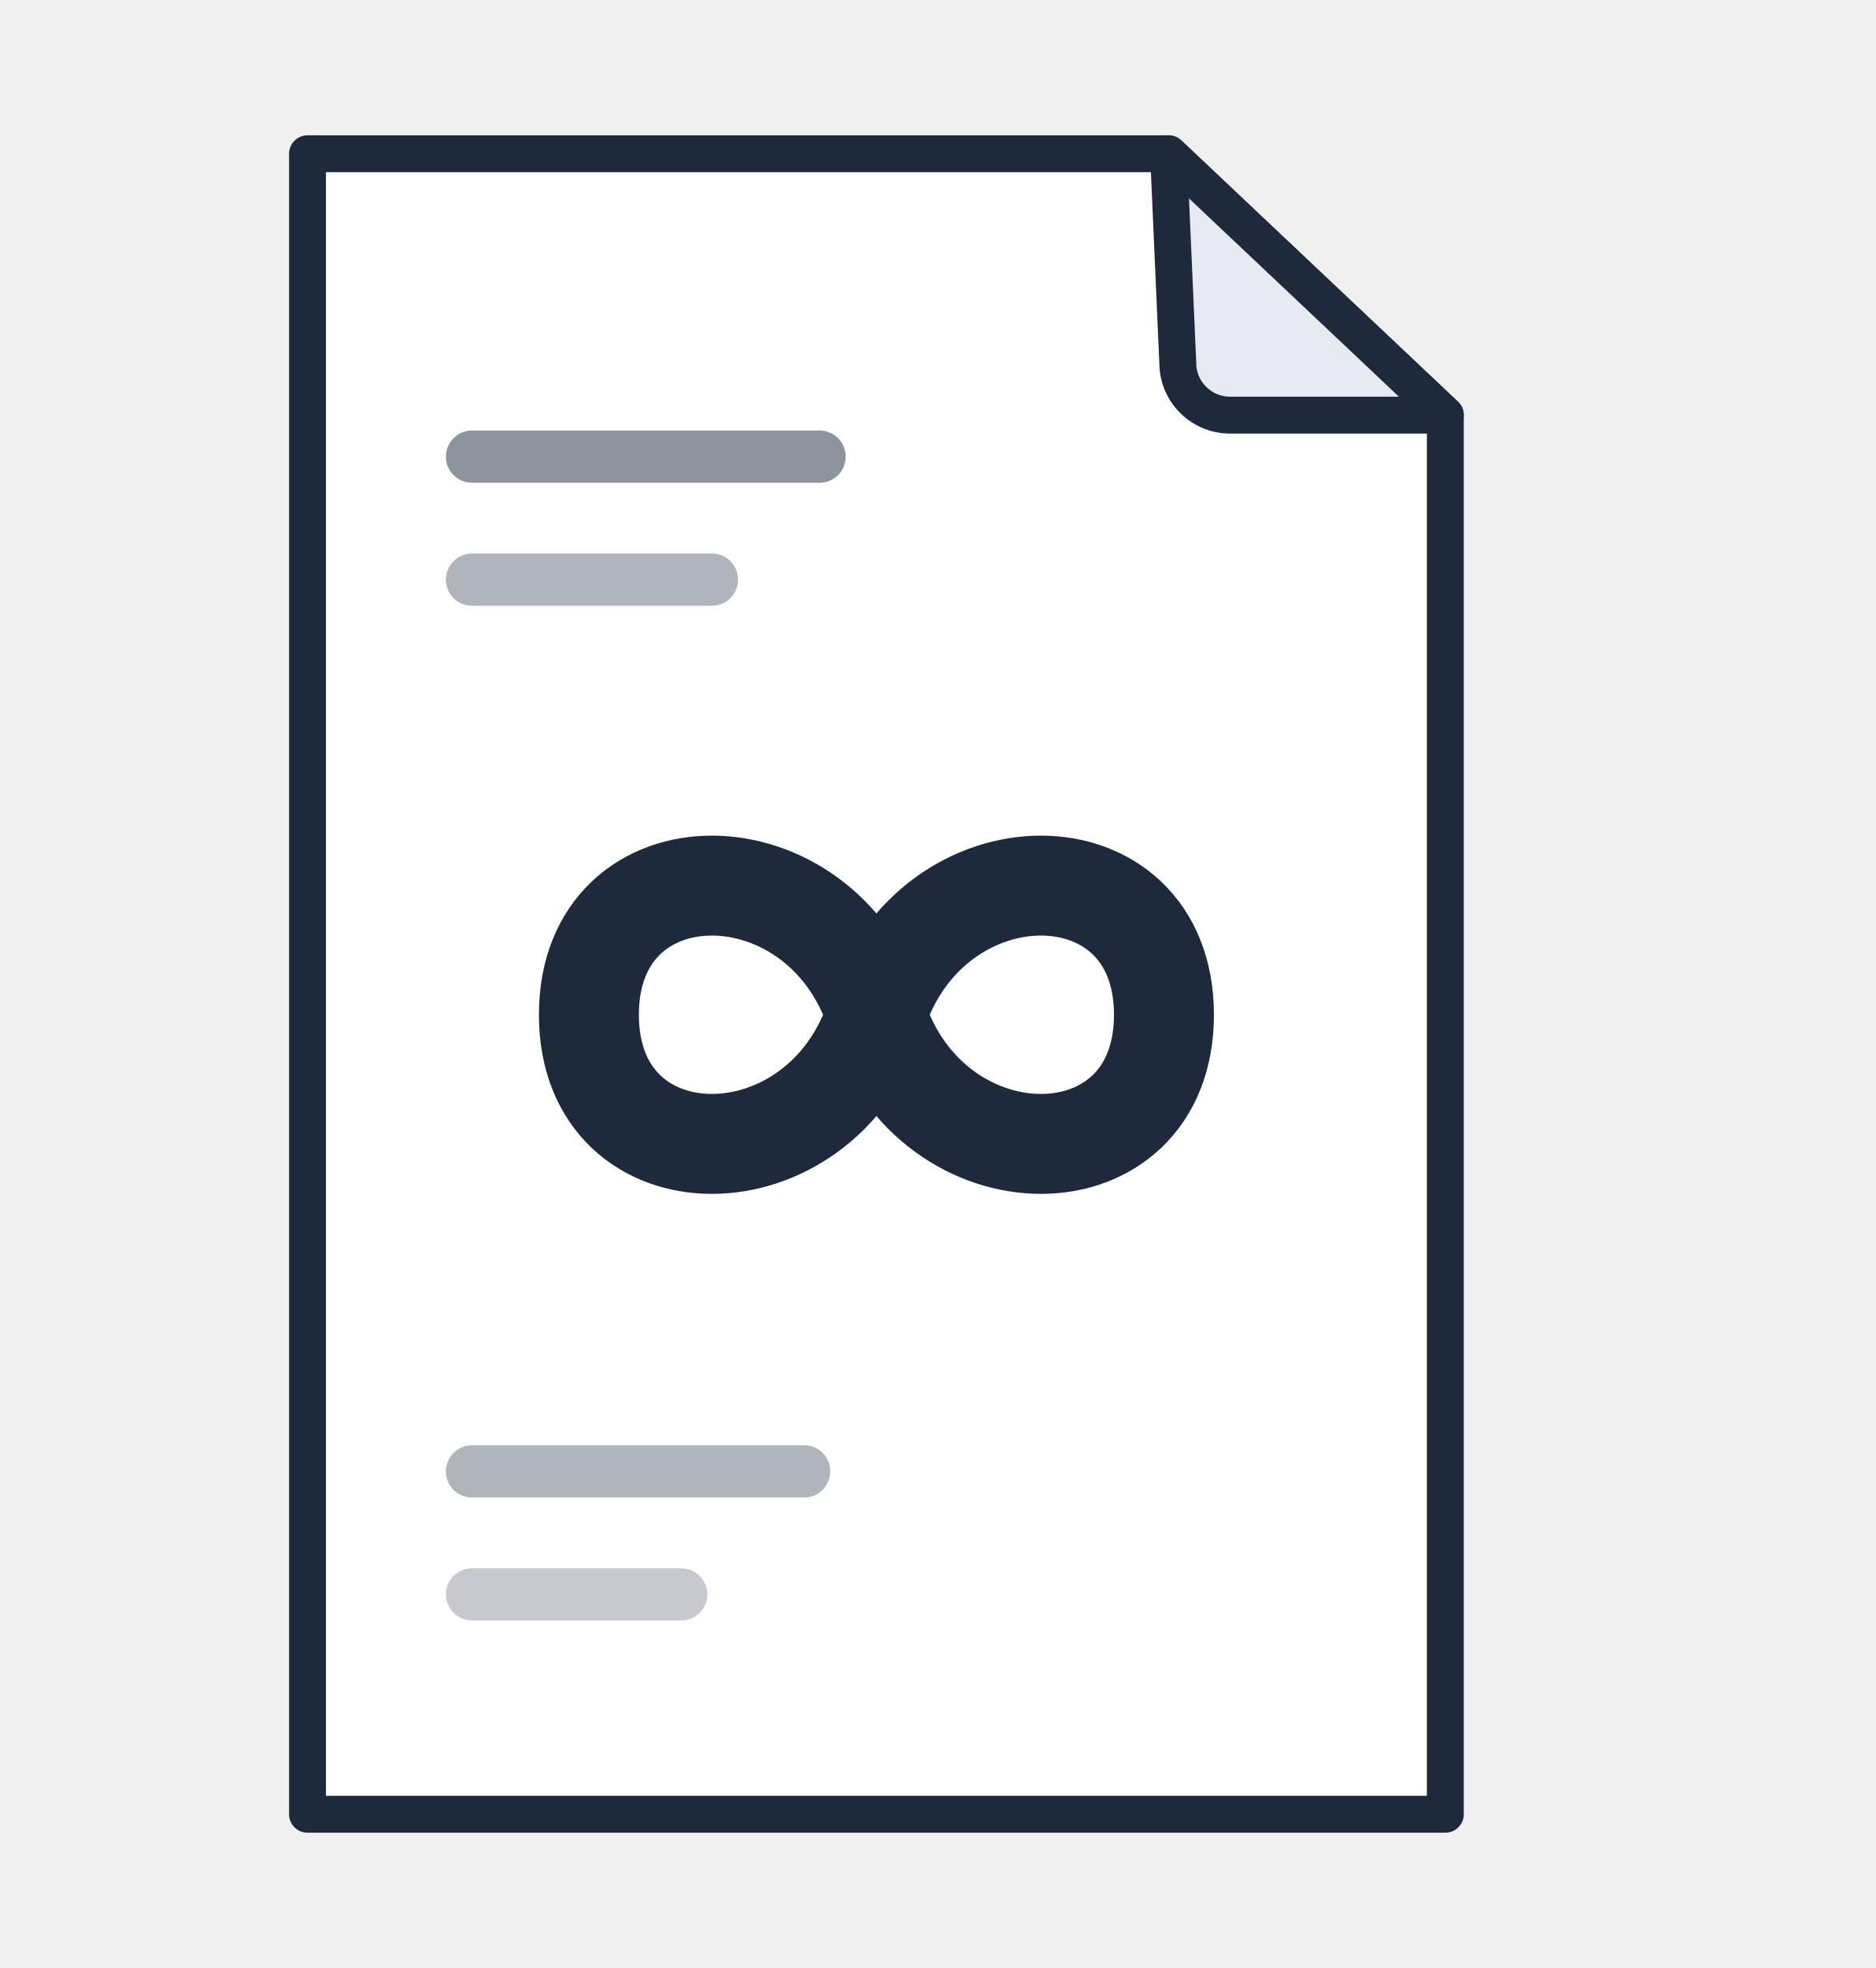
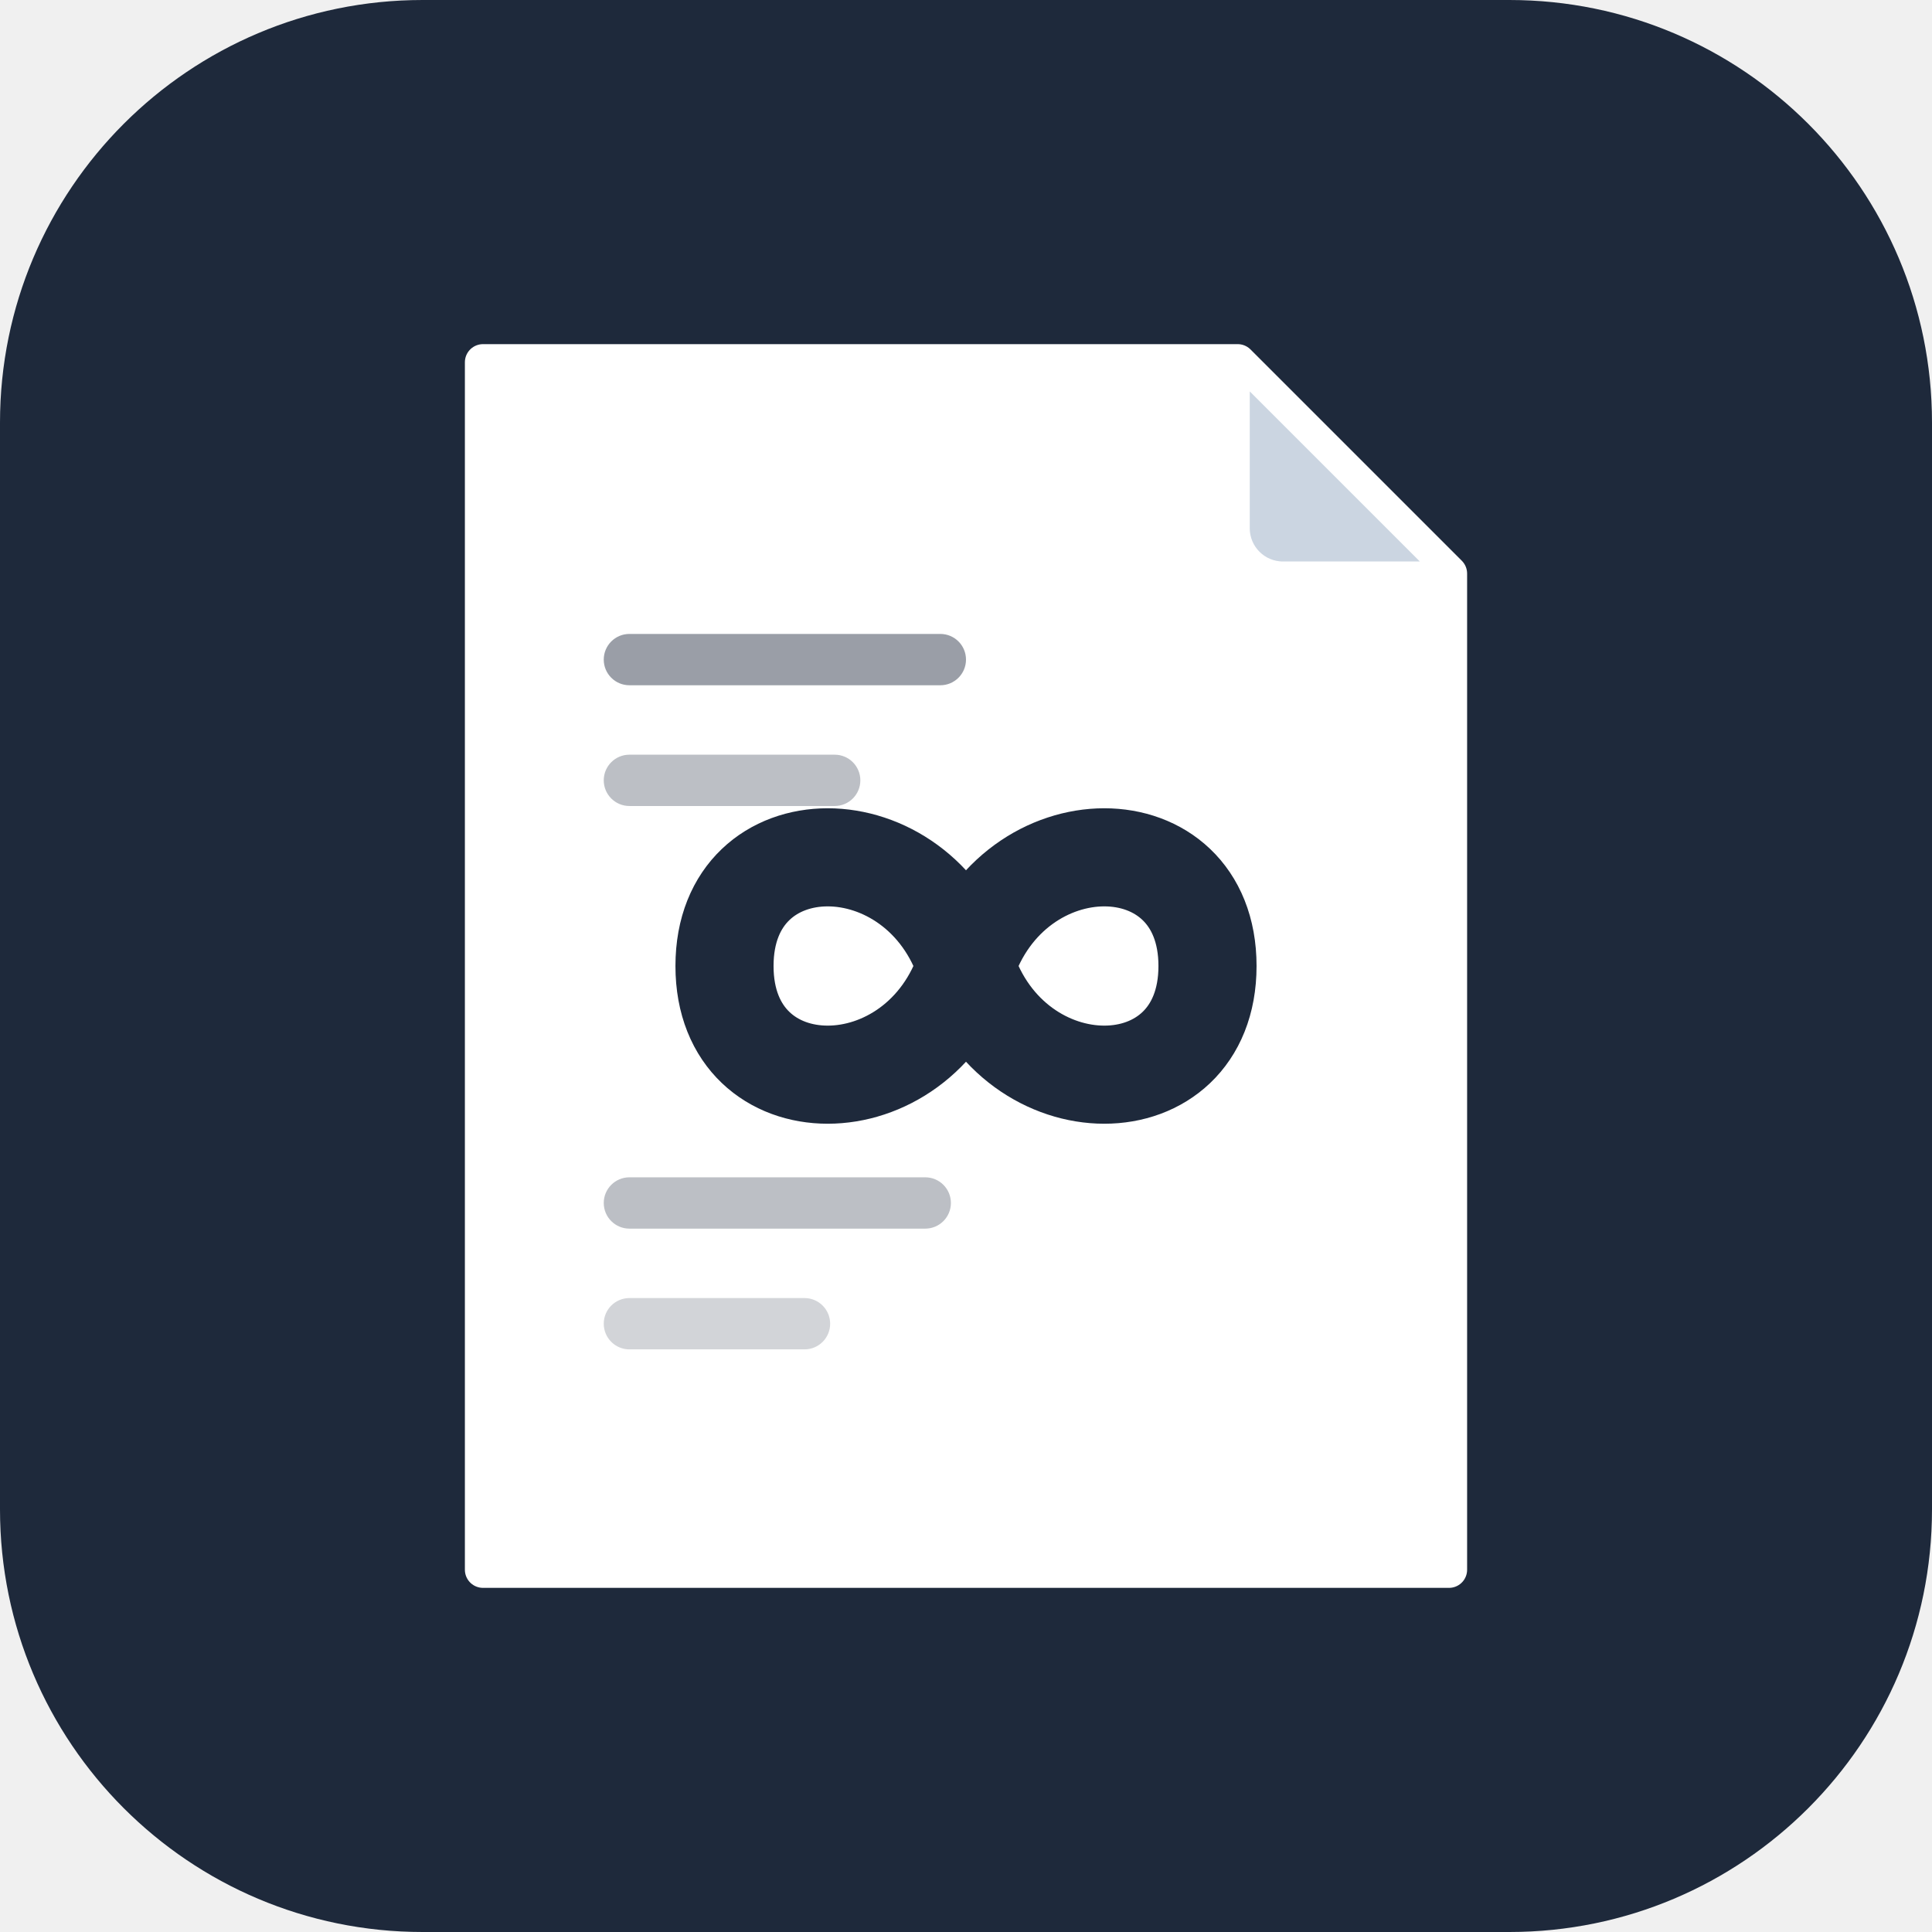
- <svg xmlns="http://www.w3.org/2000/svg" width="122" height="128" viewBox="0 0 122 128">
-   <path d="M20 10 H76 L94 27 V118 H20 Z" fill="#FFFFFF" stroke="#1E293B" stroke-width="2.4" stroke-linejoin="round" />
-   <path d="M76 10 L94 27 H80 a3.4 3.4 0 0 1 -3.4 -3.4 Z" fill="#E7EAF0" stroke="#1E293B" stroke-width="2.4" stroke-linejoin="round" />
-   <rect x="29" y="28" width="26" height="3.4" rx="1.7" fill="#1E293B" opacity="0.5" />
-   <rect x="29" y="36" width="19" height="3.4" rx="1.7" fill="#1E293B" opacity="0.35" />
-   <rect x="29" y="94" width="25" height="3.4" rx="1.7" fill="#1E293B" opacity="0.35" />
-   <rect x="29" y="102" width="17" height="3.4" rx="1.7" fill="#1E293B" opacity="0.25" />
-   <g transform="translate(57,66)">
-     <path d="M -18.7 0              C -18.7 -11.2, -3.6 -11.2, 0 0              C 3.6 11.2, 18.7 11.2, 18.7 0              C 18.7 -11.2, 3.6 -11.2, 0 0              C -3.6 11.2, -18.7 11.2, -18.7 0              Z" fill="none" stroke="#1E293B" stroke-width="6.5" stroke-linecap="round" stroke-linejoin="round" />
+ <svg xmlns="http://www.w3.org/2000/svg" width="128" height="128" viewBox="0 0 128 128">
+   <rect x="0" y="0" width="128" height="128" rx="28" fill="#1E293B" />
+   <path d="M32 24 H82 L96 38 V104 H32 Z" fill="#FFFFFF" stroke="#FFFFFF" stroke-width="2.4" stroke-linejoin="round" />
+   <path d="M82 24 L96 38 H85 a3 3 0 0 1 -3 -3 Z" fill="#CBD5E1" stroke="#FFFFFF" stroke-width="1.6" stroke-linejoin="round" />
+   <rect x="40" y="42" width="24" height="3.4" rx="1.7" fill="#1E293B" opacity="0.45" />
+   <rect x="40" y="50" width="17" height="3.4" rx="1.7" fill="#1E293B" opacity="0.3" />
+   <rect x="40" y="78" width="23" height="3.4" rx="1.7" fill="#1E293B" opacity="0.3" />
+   <rect x="40" y="86" width="15" height="3.4" rx="1.7" fill="#1E293B" opacity="0.2" />
+   <g transform="translate(64,64)">
+     <path d="M -16 0              C -16 -9.6, -3.1 -9.6, 0 0              C 3.1 9.6, 16 9.6, 16 0              C 16 -9.6, 3.1 -9.6, 0 0              C -3.1 9.6, -16 9.6, -16 0              Z" fill="none" stroke="#1E293B" stroke-width="6.5" stroke-linecap="round" stroke-linejoin="round" />
  </g>
</svg>
